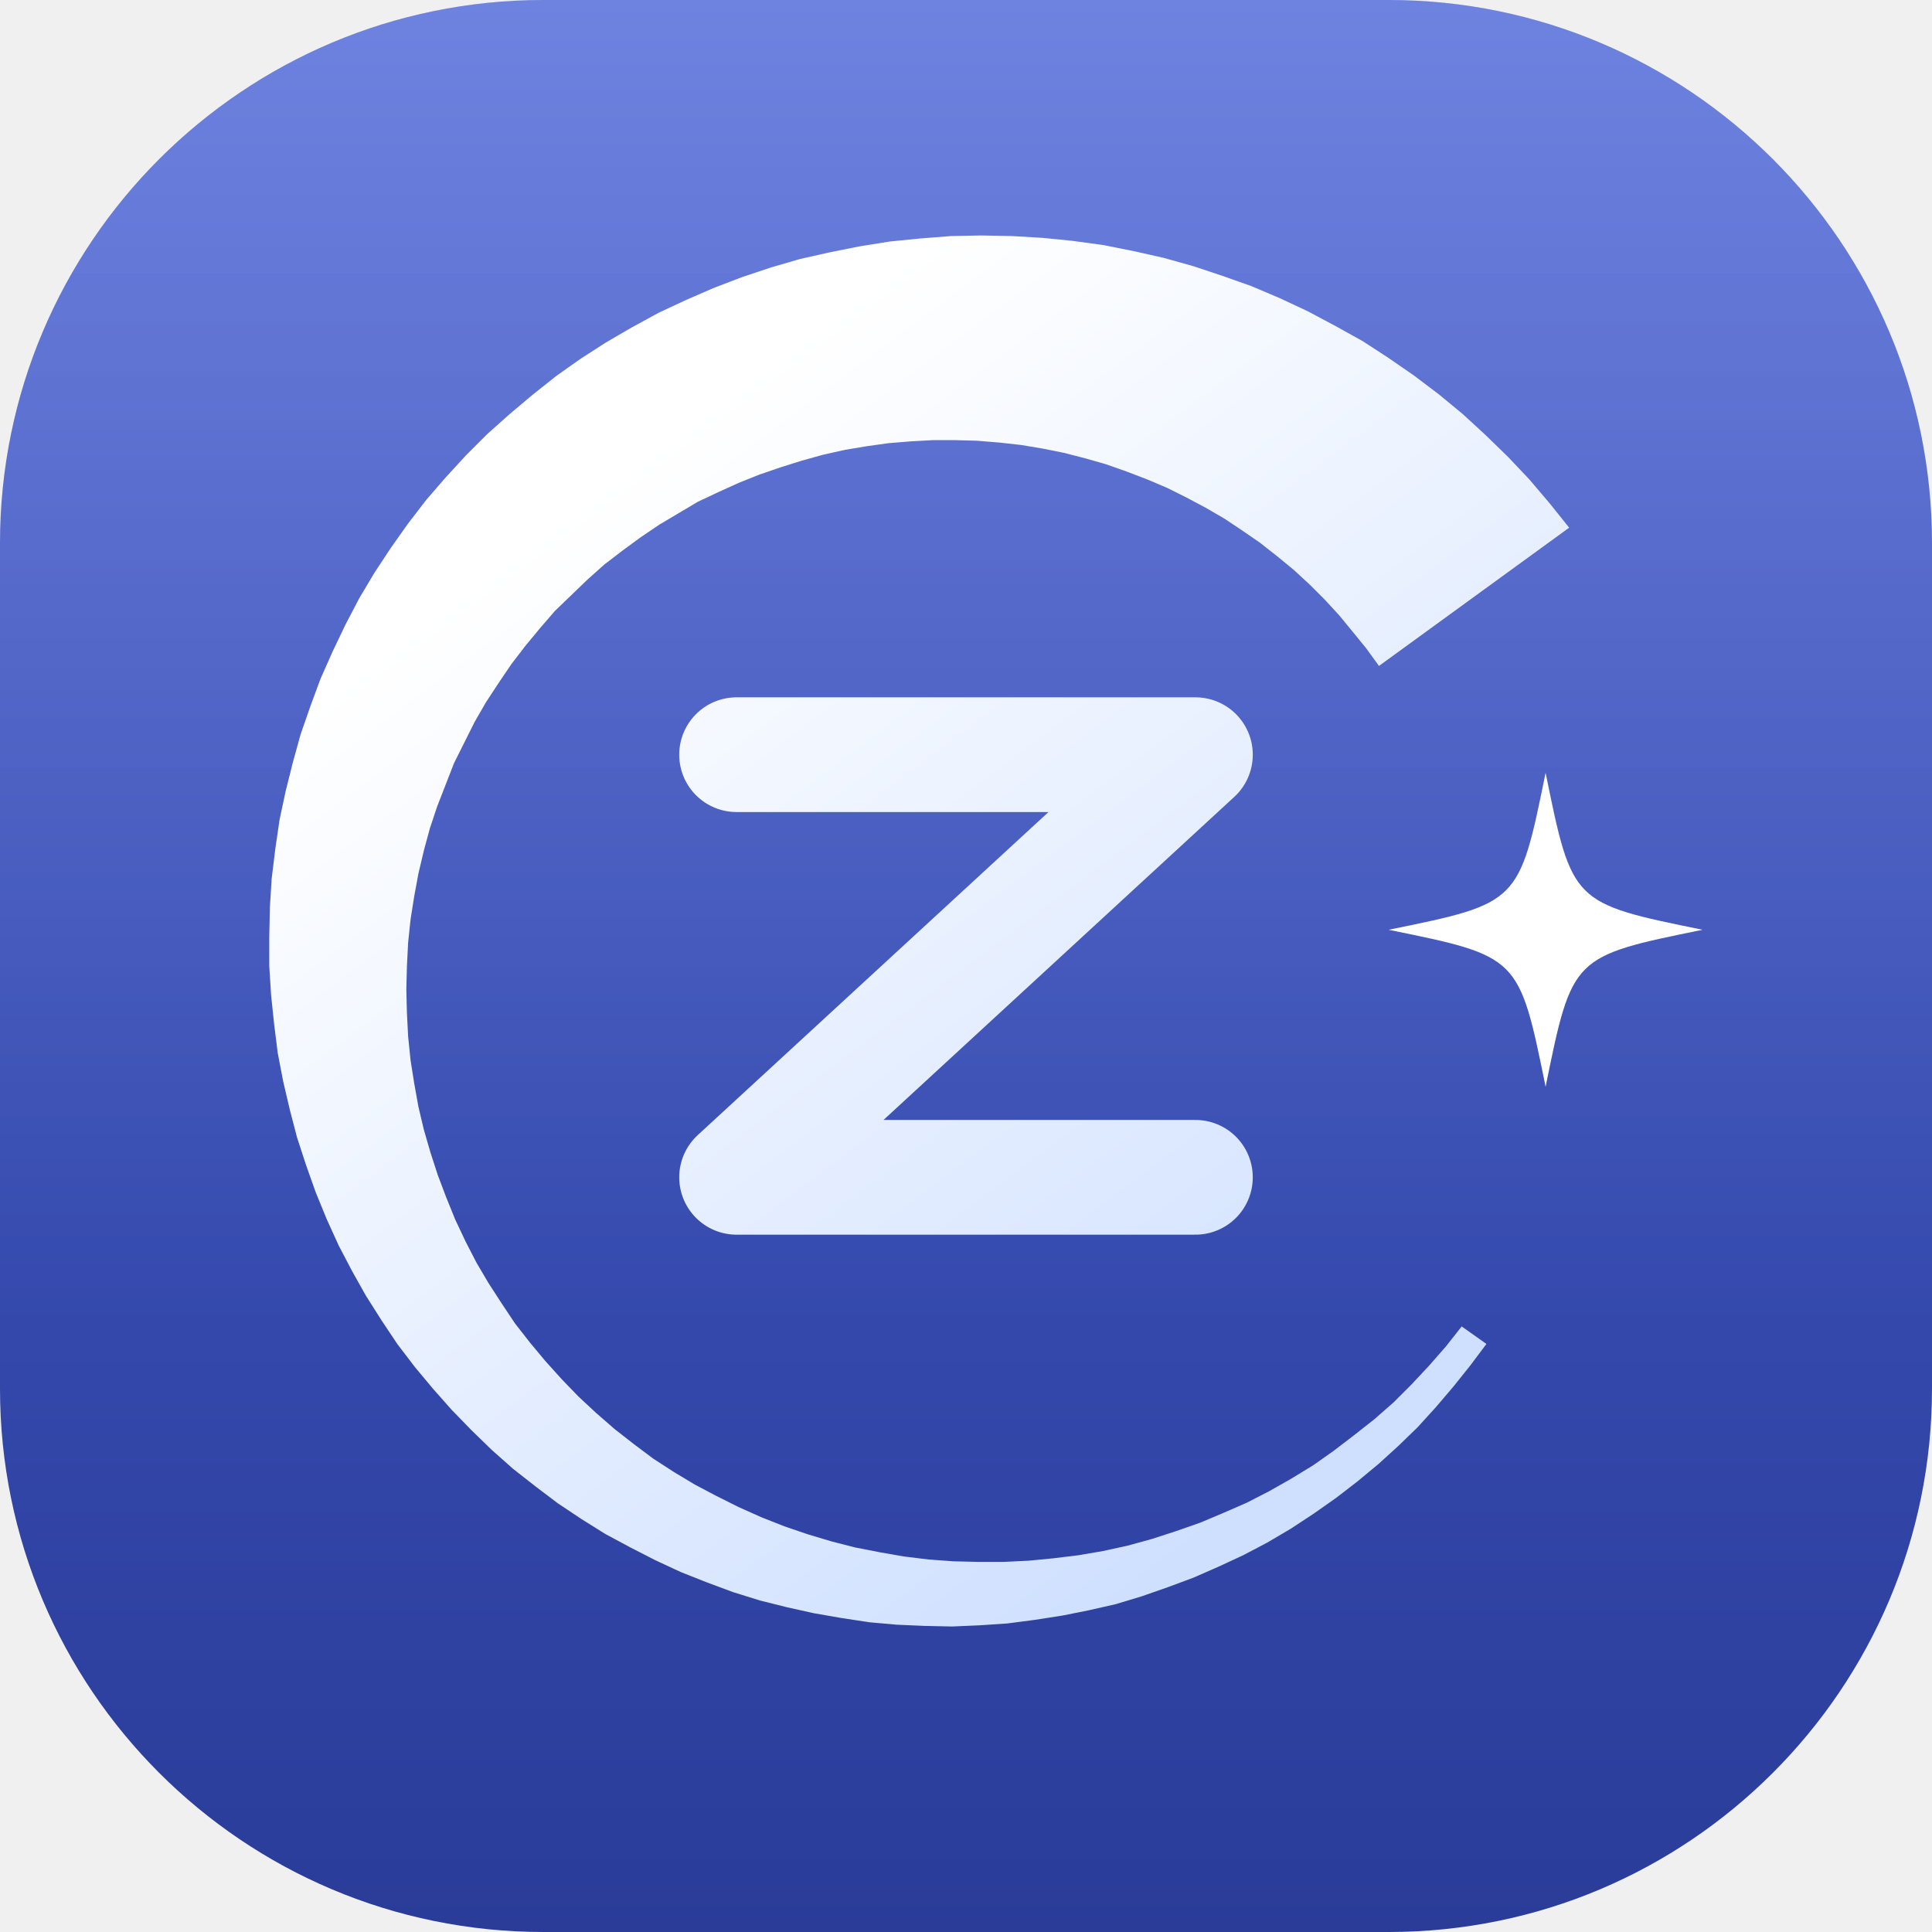
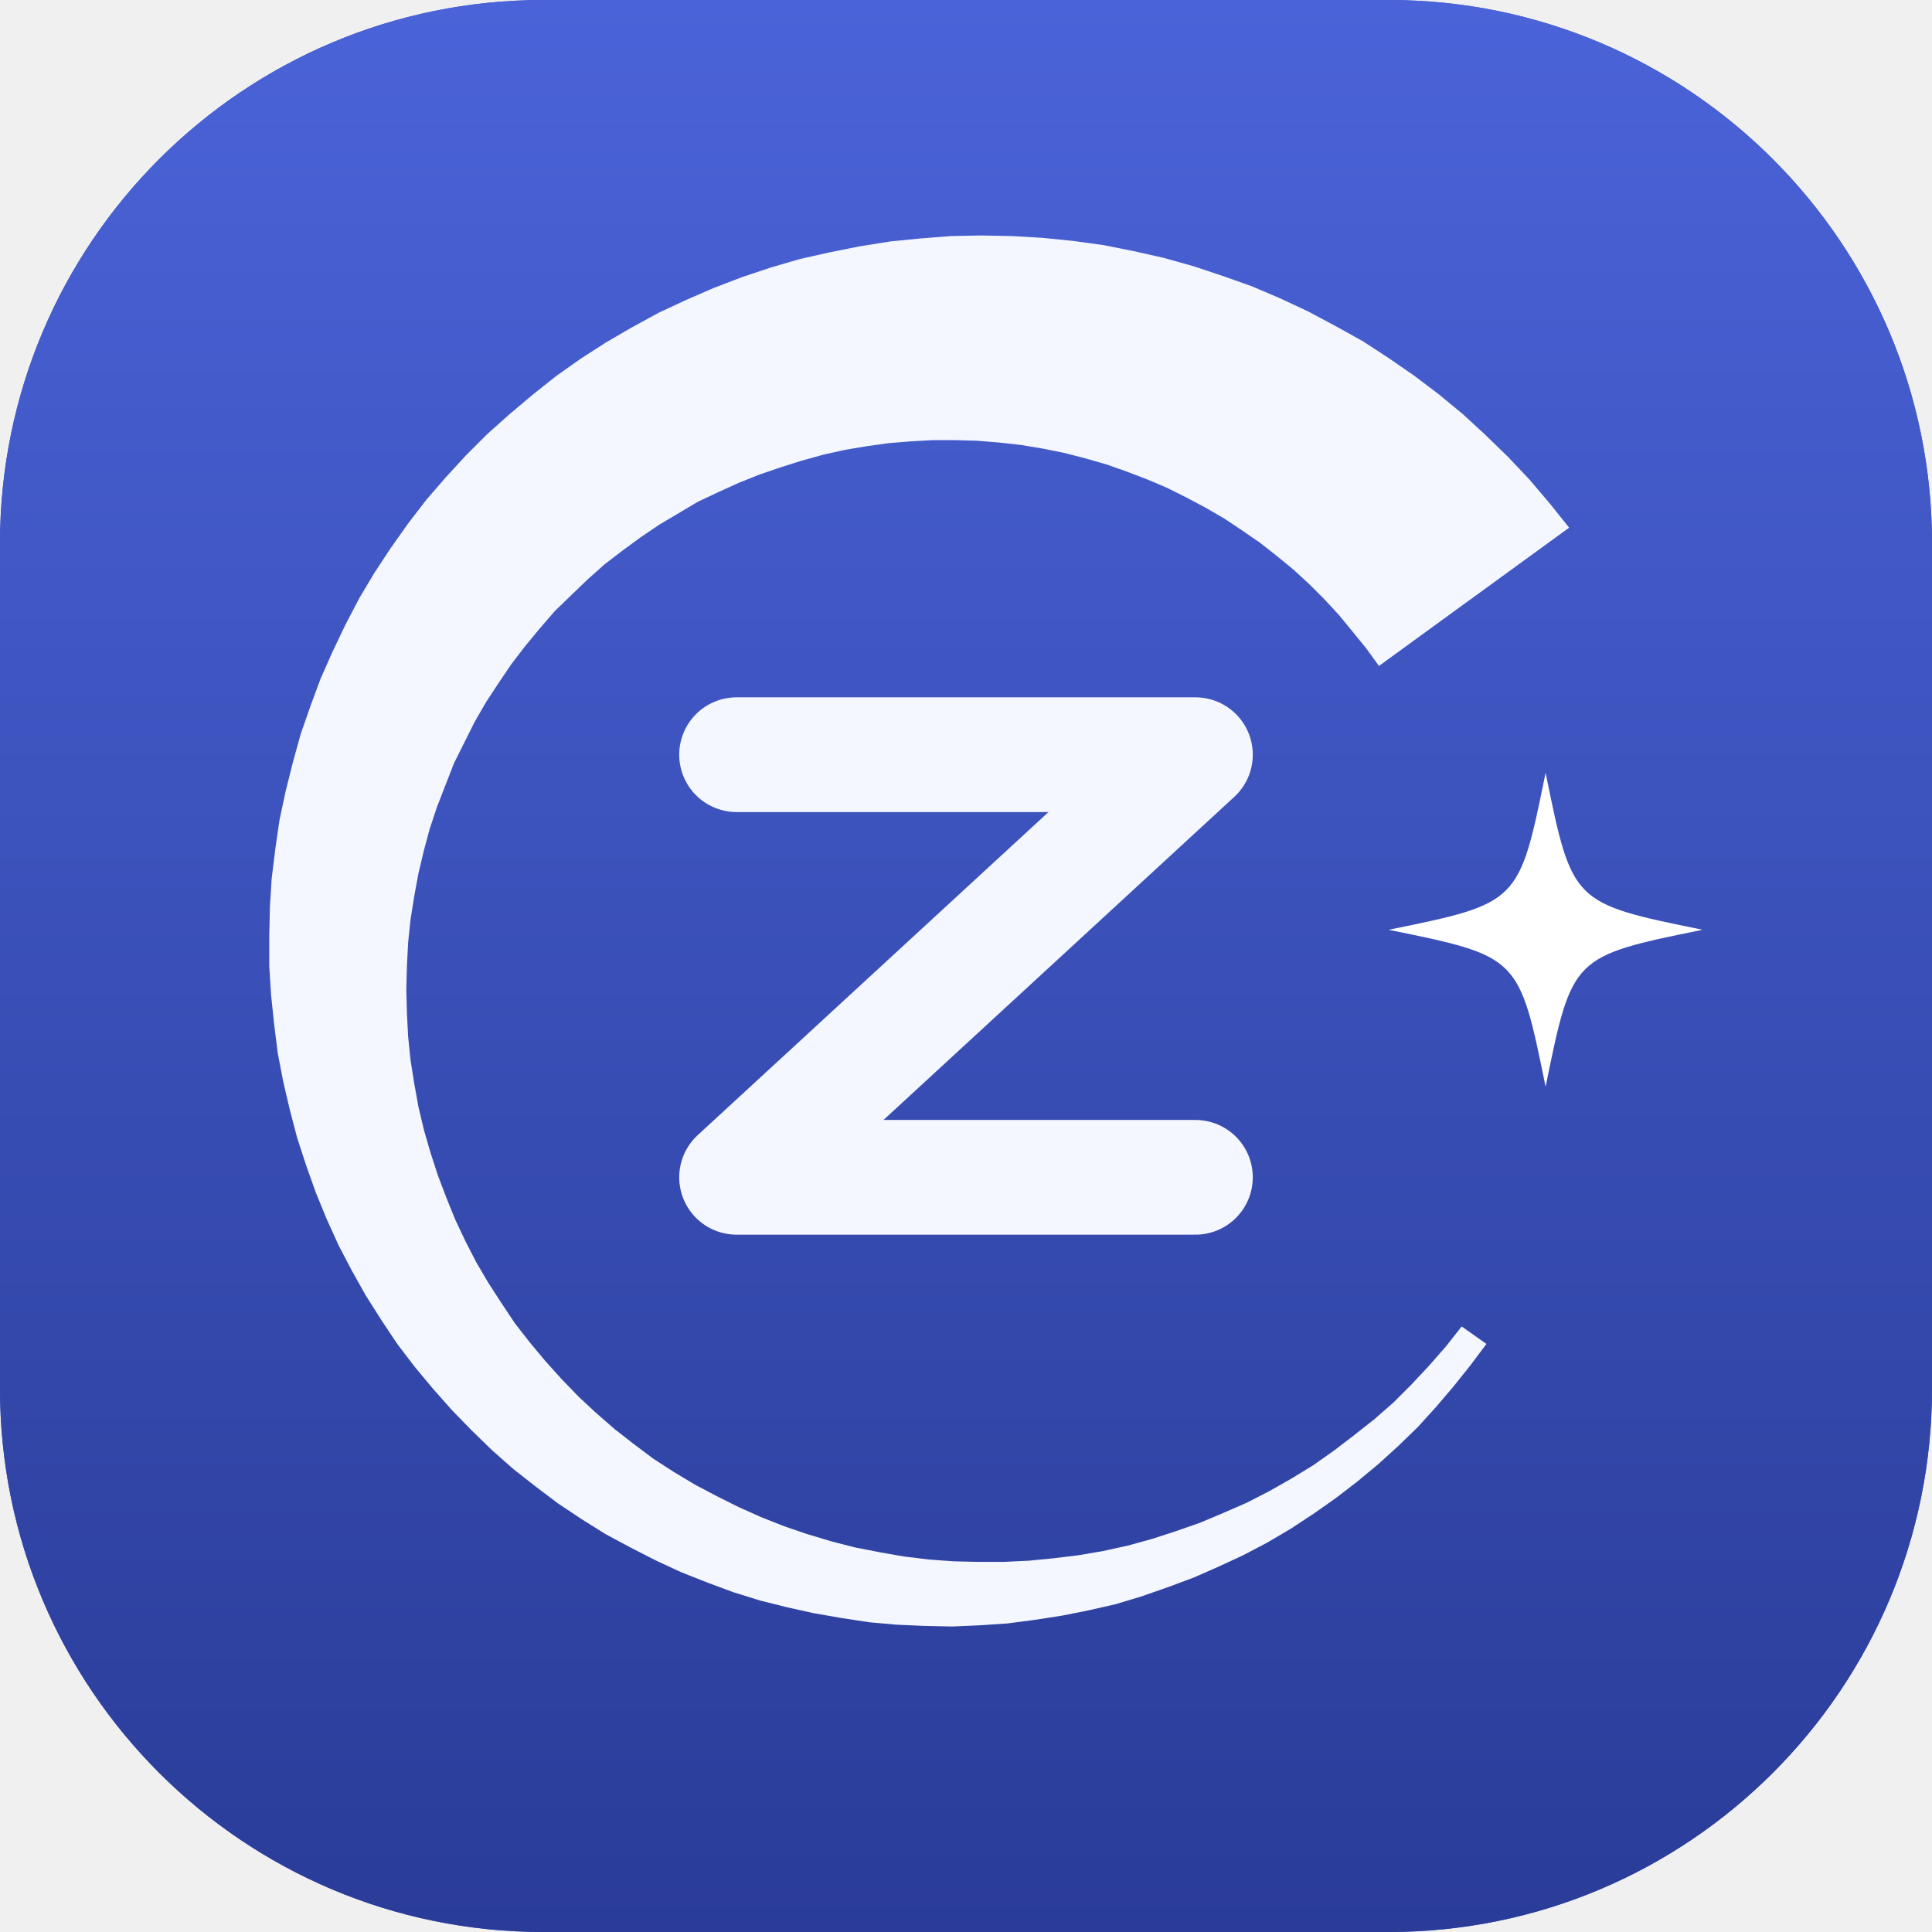
<svg xmlns="http://www.w3.org/2000/svg" width="1024" height="1024" viewBox="0 0 32 32" fill="none">
  <defs>
-     <linearGradient id="bg" x1="16" y1="0" x2="16" y2="32" gradientUnits="userSpaceOnUse">
-       <stop stop-color="#4A63D8" />
+     <linearGradient id="zcbg" x1="16" y1="0" x2="16" y2="32" gradientUnits="userSpaceOnUse">
+       <stop offset="0" stop-color="#4A63D8" />
      <stop offset="1" stop-color="#2A3C98" />
    </linearGradient>
-     <linearGradient id="hl" x1="16" y1="0" x2="16" y2="22" gradientUnits="userSpaceOnUse">
-       <stop stop-color="#fff" stop-opacity=".2" />
-       <stop offset="1" stop-color="#fff" stop-opacity="0" />
-     </linearGradient>
-     <linearGradient id="fg" x1="10" y1="8" x2="22" y2="24" gradientUnits="userSpaceOnUse">
-       <stop stop-color="#fff" />
-       <stop offset="1" stop-color="#CFE0FF" />
-     </linearGradient>
  </defs>
-   <rect width="32" height="32" rx="9" fill="url(#bg)" />
-   <rect width="32" height="32" rx="9" fill="url(#hl)" />
-   <path d="M25.99 8.74L25.67 8.34L25.33 7.94L24.98 7.57L24.61 7.21L24.23 6.86L23.83 6.53L23.42 6.22L23.00 5.93L22.57 5.65L22.12 5.40L21.67 5.16L21.20 4.94L20.73 4.74L20.25 4.57L19.77 4.41L19.27 4.27L18.78 4.16L18.28 4.06L17.77 3.99L17.27 3.94L16.76 3.91L16.25 3.90L15.75 3.91L15.24 3.95L14.74 4.00L14.24 4.08L13.74 4.18L13.25 4.29L12.77 4.43L12.29 4.59L11.82 4.77L11.36 4.97L10.91 5.18L10.47 5.42L10.04 5.67L9.62 5.94L9.21 6.23L8.82 6.54L8.44 6.86L8.07 7.19L7.72 7.54L7.38 7.91L7.06 8.28L6.76 8.67L6.47 9.08L6.20 9.49L5.95 9.91L5.72 10.35L5.51 10.79L5.31 11.24L5.14 11.70L4.98 12.16L4.85 12.63L4.73 13.11L4.63 13.58L4.56 14.06L4.50 14.55L4.47 15.03L4.46 15.52L4.46 16.00L4.49 16.48L4.54 16.96L4.60 17.44L4.69 17.91L4.80 18.38L4.92 18.84L5.07 19.30L5.23 19.75L5.41 20.19L5.61 20.63L5.83 21.05L6.06 21.46L6.32 21.87L6.58 22.26L6.87 22.64L7.17 23.00L7.48 23.35L7.81 23.69L8.15 24.02L8.50 24.33L8.87 24.62L9.24 24.90L9.63 25.16L10.03 25.41L10.44 25.63L10.85 25.84L11.28 26.04L11.71 26.21L12.14 26.37L12.59 26.51L13.03 26.62L13.48 26.72L13.94 26.80L14.40 26.87L14.85 26.91L15.31 26.93L15.77 26.94L16.23 26.92L16.68 26.89L17.14 26.83L17.59 26.76L18.04 26.67L18.48 26.57L18.91 26.44L19.34 26.29L19.77 26.13L20.18 25.95L20.59 25.76L20.99 25.55L21.38 25.32L21.76 25.07L22.13 24.81L22.48 24.54L22.83 24.25L23.16 23.95L23.48 23.64L23.78 23.31L24.07 22.97L24.35 22.62L24.62 22.26L24.21 21.97L23.95 22.30L23.67 22.62L23.38 22.93L23.08 23.23L22.76 23.51L22.43 23.77L22.09 24.03L21.75 24.27L21.39 24.49L21.02 24.70L20.65 24.89L20.26 25.06L19.88 25.22L19.48 25.36L19.08 25.49L18.68 25.60L18.27 25.69L17.86 25.76L17.45 25.81L17.04 25.85L16.62 25.87L16.21 25.87L15.79 25.86L15.38 25.83L14.97 25.78L14.57 25.71L14.16 25.63L13.77 25.53L13.37 25.41L12.99 25.28L12.61 25.13L12.23 24.96L11.87 24.78L11.51 24.59L11.16 24.38L10.82 24.16L10.50 23.92L10.18 23.67L9.87 23.40L9.58 23.13L9.30 22.84L9.03 22.54L8.78 22.24L8.53 21.92L8.31 21.59L8.09 21.25L7.89 20.91L7.71 20.56L7.54 20.20L7.39 19.83L7.25 19.46L7.13 19.09L7.02 18.71L6.93 18.33L6.86 17.94L6.80 17.56L6.76 17.17L6.74 16.78L6.73 16.39L6.74 16.00L6.76 15.61L6.80 15.23L6.86 14.85L6.93 14.47L7.02 14.09L7.12 13.72L7.24 13.36L7.38 13.00L7.52 12.64L7.69 12.30L7.86 11.96L8.05 11.63L8.26 11.31L8.47 11.00L8.70 10.70L8.94 10.41L9.19 10.12L9.46 9.86L9.73 9.60L10.01 9.35L10.31 9.12L10.61 8.90L10.92 8.69L11.24 8.50L11.56 8.31L11.90 8.15L12.23 8.00L12.58 7.86L12.93 7.74L13.28 7.63L13.64 7.53L14.00 7.45L14.36 7.39L14.72 7.34L15.09 7.31L15.45 7.29L15.82 7.29L16.18 7.30L16.55 7.33L16.91 7.37L17.27 7.43L17.62 7.50L17.97 7.59L18.32 7.69L18.66 7.81L19.00 7.94L19.33 8.08L19.65 8.24L19.97 8.41L20.28 8.59L20.58 8.79L20.87 8.99L21.15 9.21L21.43 9.44L21.69 9.68L21.94 9.93L22.18 10.19L22.41 10.47L22.63 10.74L22.84 11.03Z" fill="url(#fg)" />
-   <path d="M12.2 12.5h7.6l-7.6 7h7.6" stroke="url(#fg)" stroke-width="1.9" stroke-linecap="round" stroke-linejoin="round" />
-   <path d="M25.60 12.80C26.04 14.96 26.04 14.96 28.20 15.40C26.04 15.84 26.04 15.84 25.60 18.00C25.16 15.84 25.16 15.84 23.00 15.40C25.16 14.96 25.16 14.96 25.60 12.80Z" fill="#fff" />
+   <rect width="32" height="32" rx="9" fill="#3A4FB8" />
+   <rect width="32" height="32" rx="9" fill="url(#zcbg)" />
+   <path d="M25.99 8.74L25.67 8.34L25.33 7.94L24.98 7.57L24.61 7.21L24.23 6.86L23.83 6.53L23.42 6.22L23.00 5.93L22.57 5.65L22.12 5.40L21.67 5.16L21.20 4.94L20.73 4.74L20.25 4.57L19.77 4.41L19.27 4.27L18.78 4.16L18.28 4.06L17.77 3.99L17.27 3.94L16.76 3.91L16.25 3.90L15.75 3.91L15.24 3.95L14.74 4.00L14.24 4.08L13.74 4.18L13.25 4.29L12.77 4.43L12.29 4.59L11.82 4.77L11.36 4.97L10.91 5.18L10.47 5.42L10.04 5.67L9.62 5.94L9.21 6.23L8.82 6.54L8.44 6.86L8.07 7.19L7.72 7.54L7.38 7.91L7.06 8.28L6.76 8.67L6.47 9.08L6.20 9.49L5.95 9.91L5.72 10.35L5.51 10.79L5.31 11.24L5.14 11.70L4.98 12.16L4.85 12.63L4.73 13.11L4.63 13.58L4.56 14.06L4.50 14.55L4.47 15.03L4.46 15.52L4.46 16.00L4.49 16.48L4.54 16.96L4.60 17.44L4.69 17.91L4.80 18.38L4.92 18.84L5.07 19.30L5.23 19.75L5.41 20.19L5.61 20.63L5.83 21.05L6.06 21.46L6.32 21.87L6.58 22.26L6.87 22.64L7.17 23.00L7.48 23.35L7.81 23.69L8.15 24.02L8.50 24.33L8.87 24.62L9.24 24.90L9.63 25.16L10.03 25.41L10.44 25.63L10.85 25.84L11.28 26.04L11.71 26.21L12.14 26.37L12.59 26.51L13.03 26.62L13.48 26.72L13.94 26.80L14.40 26.87L14.85 26.91L15.31 26.93L15.77 26.94L16.23 26.92L16.68 26.89L17.14 26.83L17.59 26.76L18.04 26.67L18.48 26.57L18.91 26.44L19.34 26.29L19.77 26.13L20.18 25.95L20.59 25.76L20.99 25.55L21.38 25.32L21.76 25.07L22.13 24.81L22.48 24.54L22.83 24.25L23.16 23.95L23.48 23.64L23.78 23.31L24.07 22.97L24.35 22.62L24.62 22.26L24.21 21.97L23.95 22.30L23.67 22.62L23.38 22.93L23.08 23.23L22.76 23.51L22.43 23.77L22.09 24.03L21.75 24.27L21.39 24.49L21.02 24.70L20.65 24.89L20.26 25.06L19.88 25.22L19.48 25.36L19.08 25.49L18.68 25.60L18.27 25.69L17.86 25.76L17.45 25.81L17.04 25.85L16.62 25.87L16.21 25.87L15.79 25.86L15.38 25.83L14.97 25.78L14.57 25.71L14.16 25.63L13.77 25.53L13.37 25.41L12.99 25.28L12.61 25.13L12.23 24.96L11.87 24.78L11.51 24.59L11.16 24.38L10.82 24.16L10.50 23.92L10.18 23.67L9.87 23.40L9.58 23.13L9.30 22.84L9.03 22.54L8.78 22.24L8.53 21.92L8.31 21.59L8.09 21.25L7.89 20.91L7.71 20.56L7.54 20.20L7.39 19.83L7.25 19.46L7.13 19.09L7.02 18.71L6.93 18.33L6.86 17.94L6.80 17.56L6.76 17.17L6.74 16.78L6.73 16.39L6.74 16.00L6.76 15.61L6.80 15.23L6.86 14.85L6.93 14.47L7.02 14.09L7.12 13.72L7.24 13.36L7.38 13.00L7.52 12.64L7.69 12.30L7.86 11.96L8.05 11.63L8.26 11.31L8.47 11.00L8.70 10.70L8.94 10.41L9.19 10.12L9.46 9.86L9.73 9.60L10.01 9.35L10.31 9.12L10.61 8.90L10.92 8.69L11.24 8.50L11.56 8.31L11.90 8.15L12.23 8.00L12.58 7.86L12.93 7.74L13.28 7.63L13.64 7.53L14.00 7.45L14.36 7.39L14.72 7.34L15.09 7.31L15.45 7.29L15.82 7.29L16.18 7.30L16.55 7.33L16.91 7.37L17.27 7.43L17.62 7.50L17.97 7.59L18.32 7.69L18.66 7.81L19.00 7.94L19.33 8.08L19.65 8.24L19.97 8.41L20.28 8.59L20.58 8.79L20.87 8.99L21.15 9.21L21.43 9.44L21.69 9.68L21.94 9.93L22.18 10.19L22.41 10.47L22.63 10.74L22.84 11.03Z" fill="#F4F7FF" />
+   <path d="M12.2 12.5h7.6l-7.6 7h7.6" stroke="#F4F7FF" stroke-width="1.9" stroke-linecap="round" stroke-linejoin="round" fill="none" />
+   <path d="M25.60 12.80C26.04 14.96 26.04 14.96 28.20 15.40C26.04 15.84 26.04 15.84 25.60 18.00C25.16 15.84 25.16 15.84 23.00 15.40C25.16 14.96 25.16 14.96 25.60 12.80Z" fill="#FFFFFF" />
</svg>
